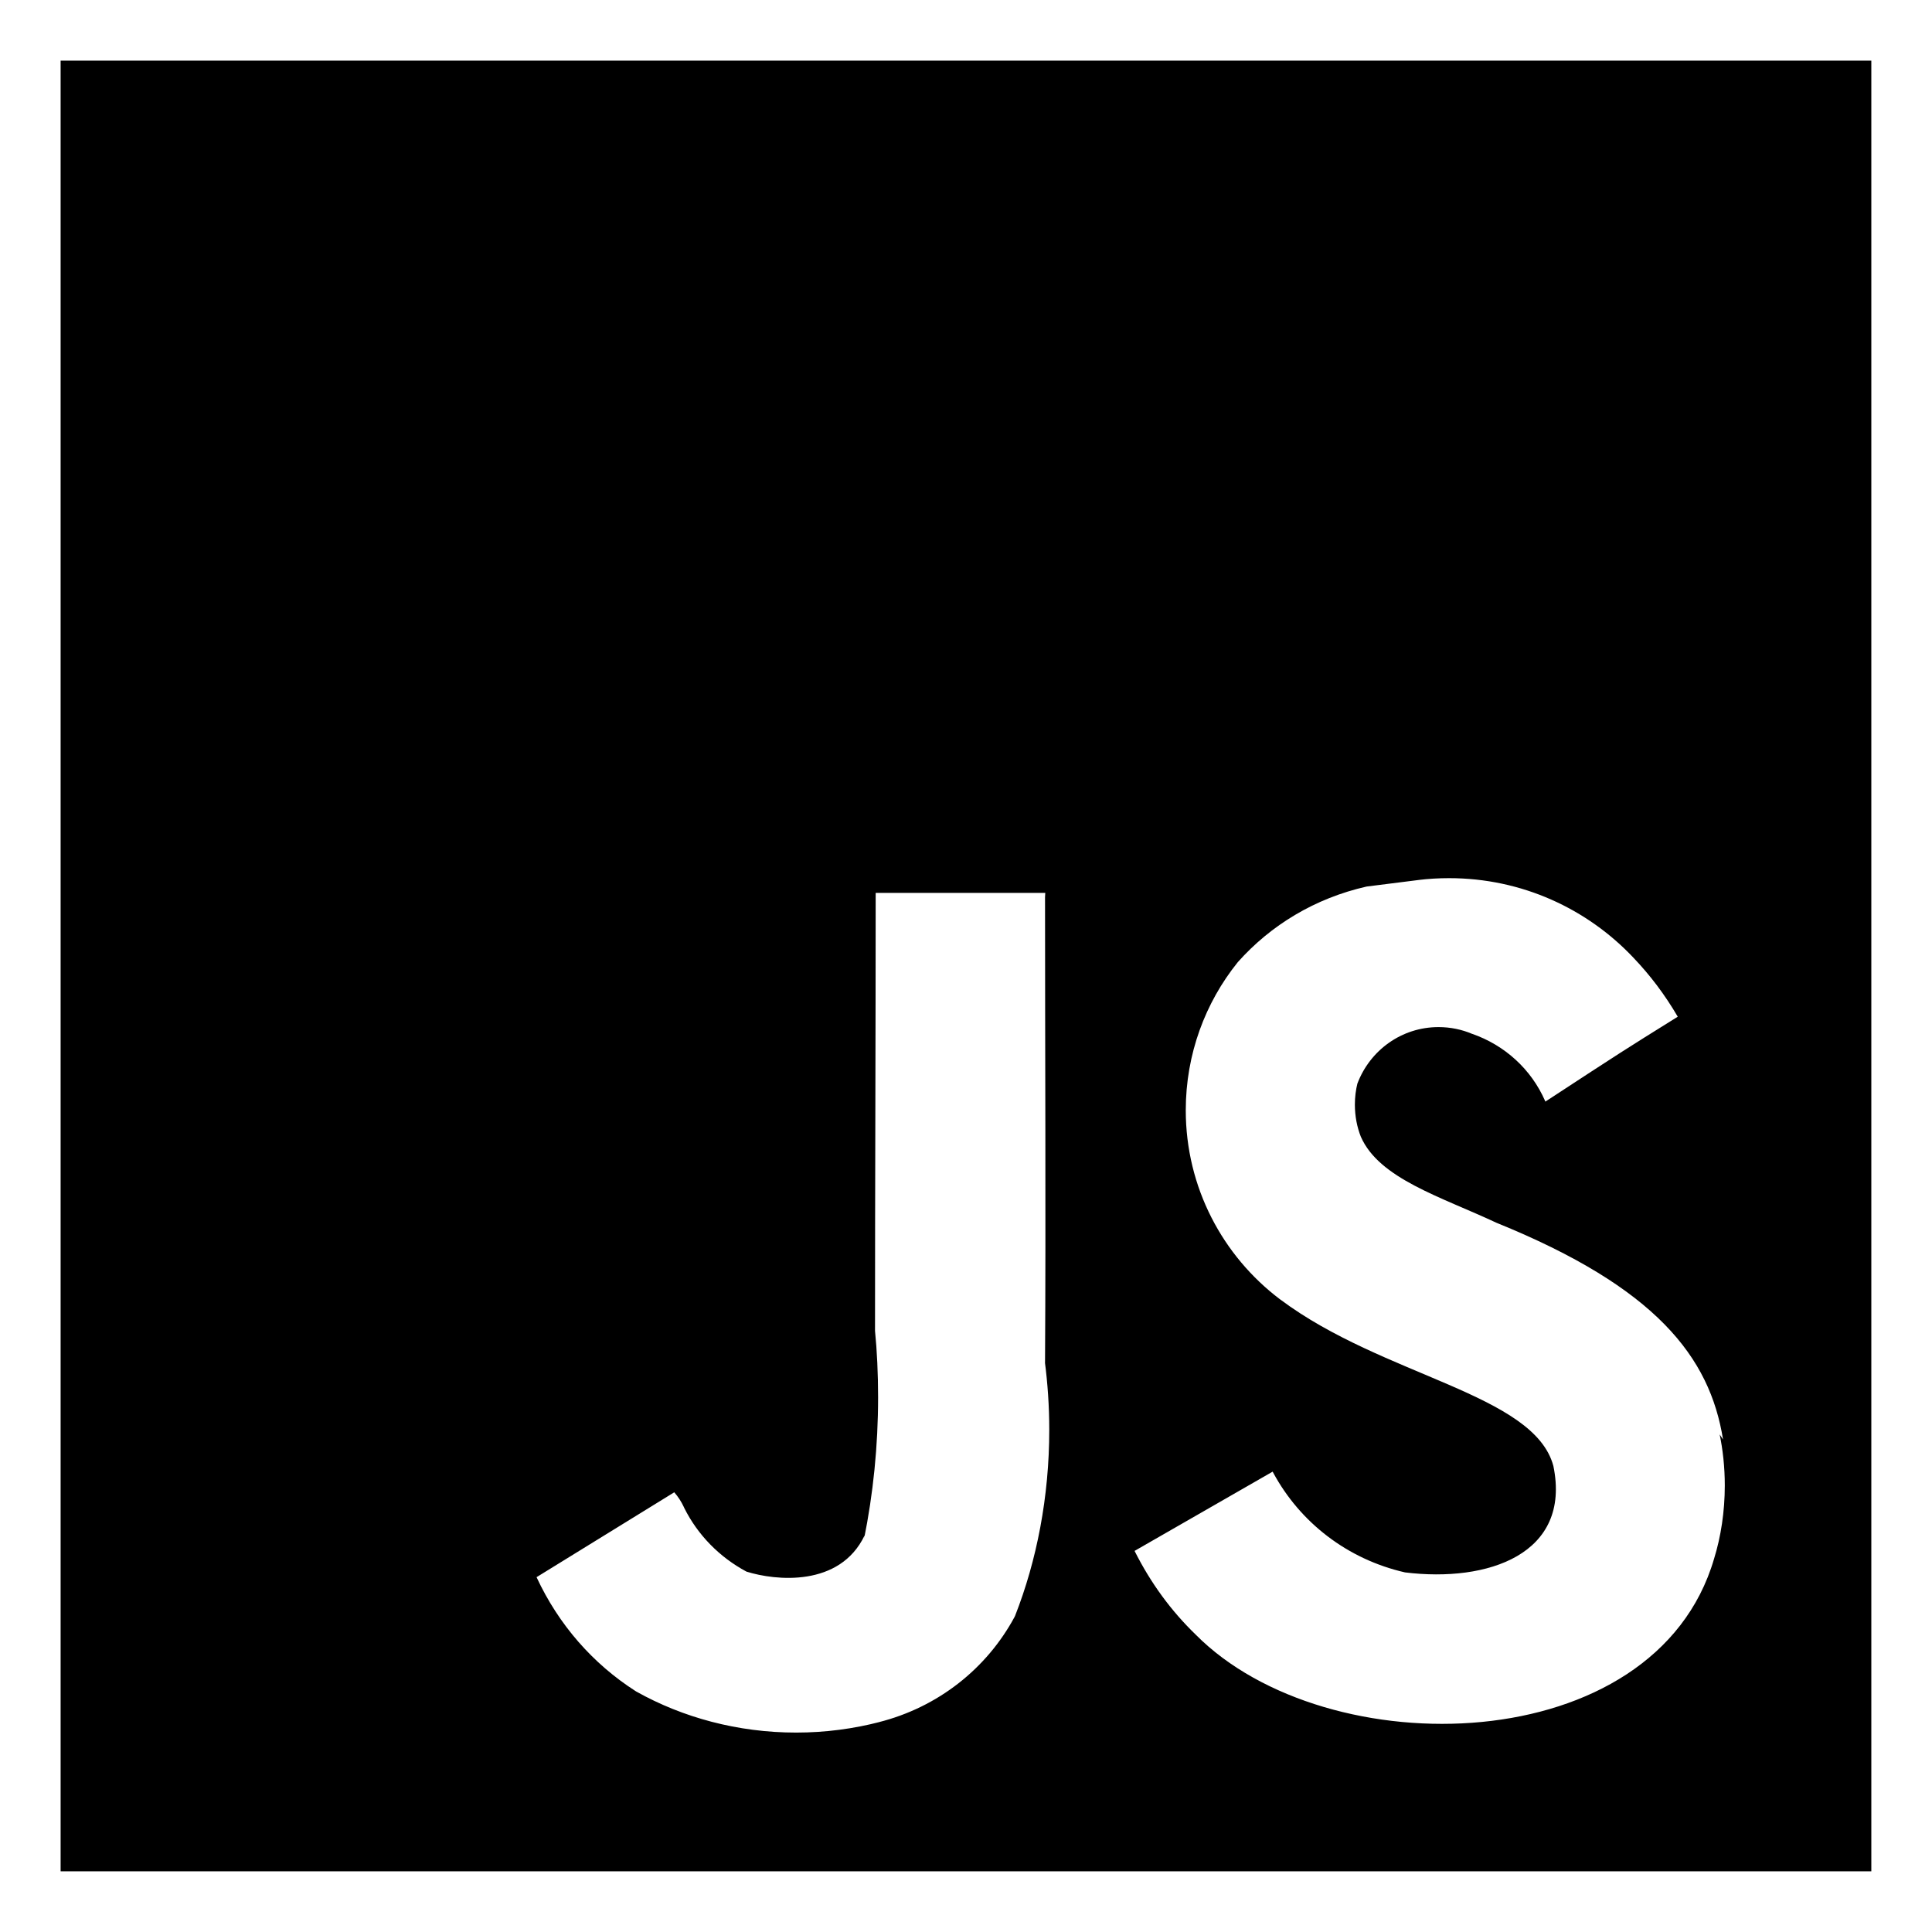
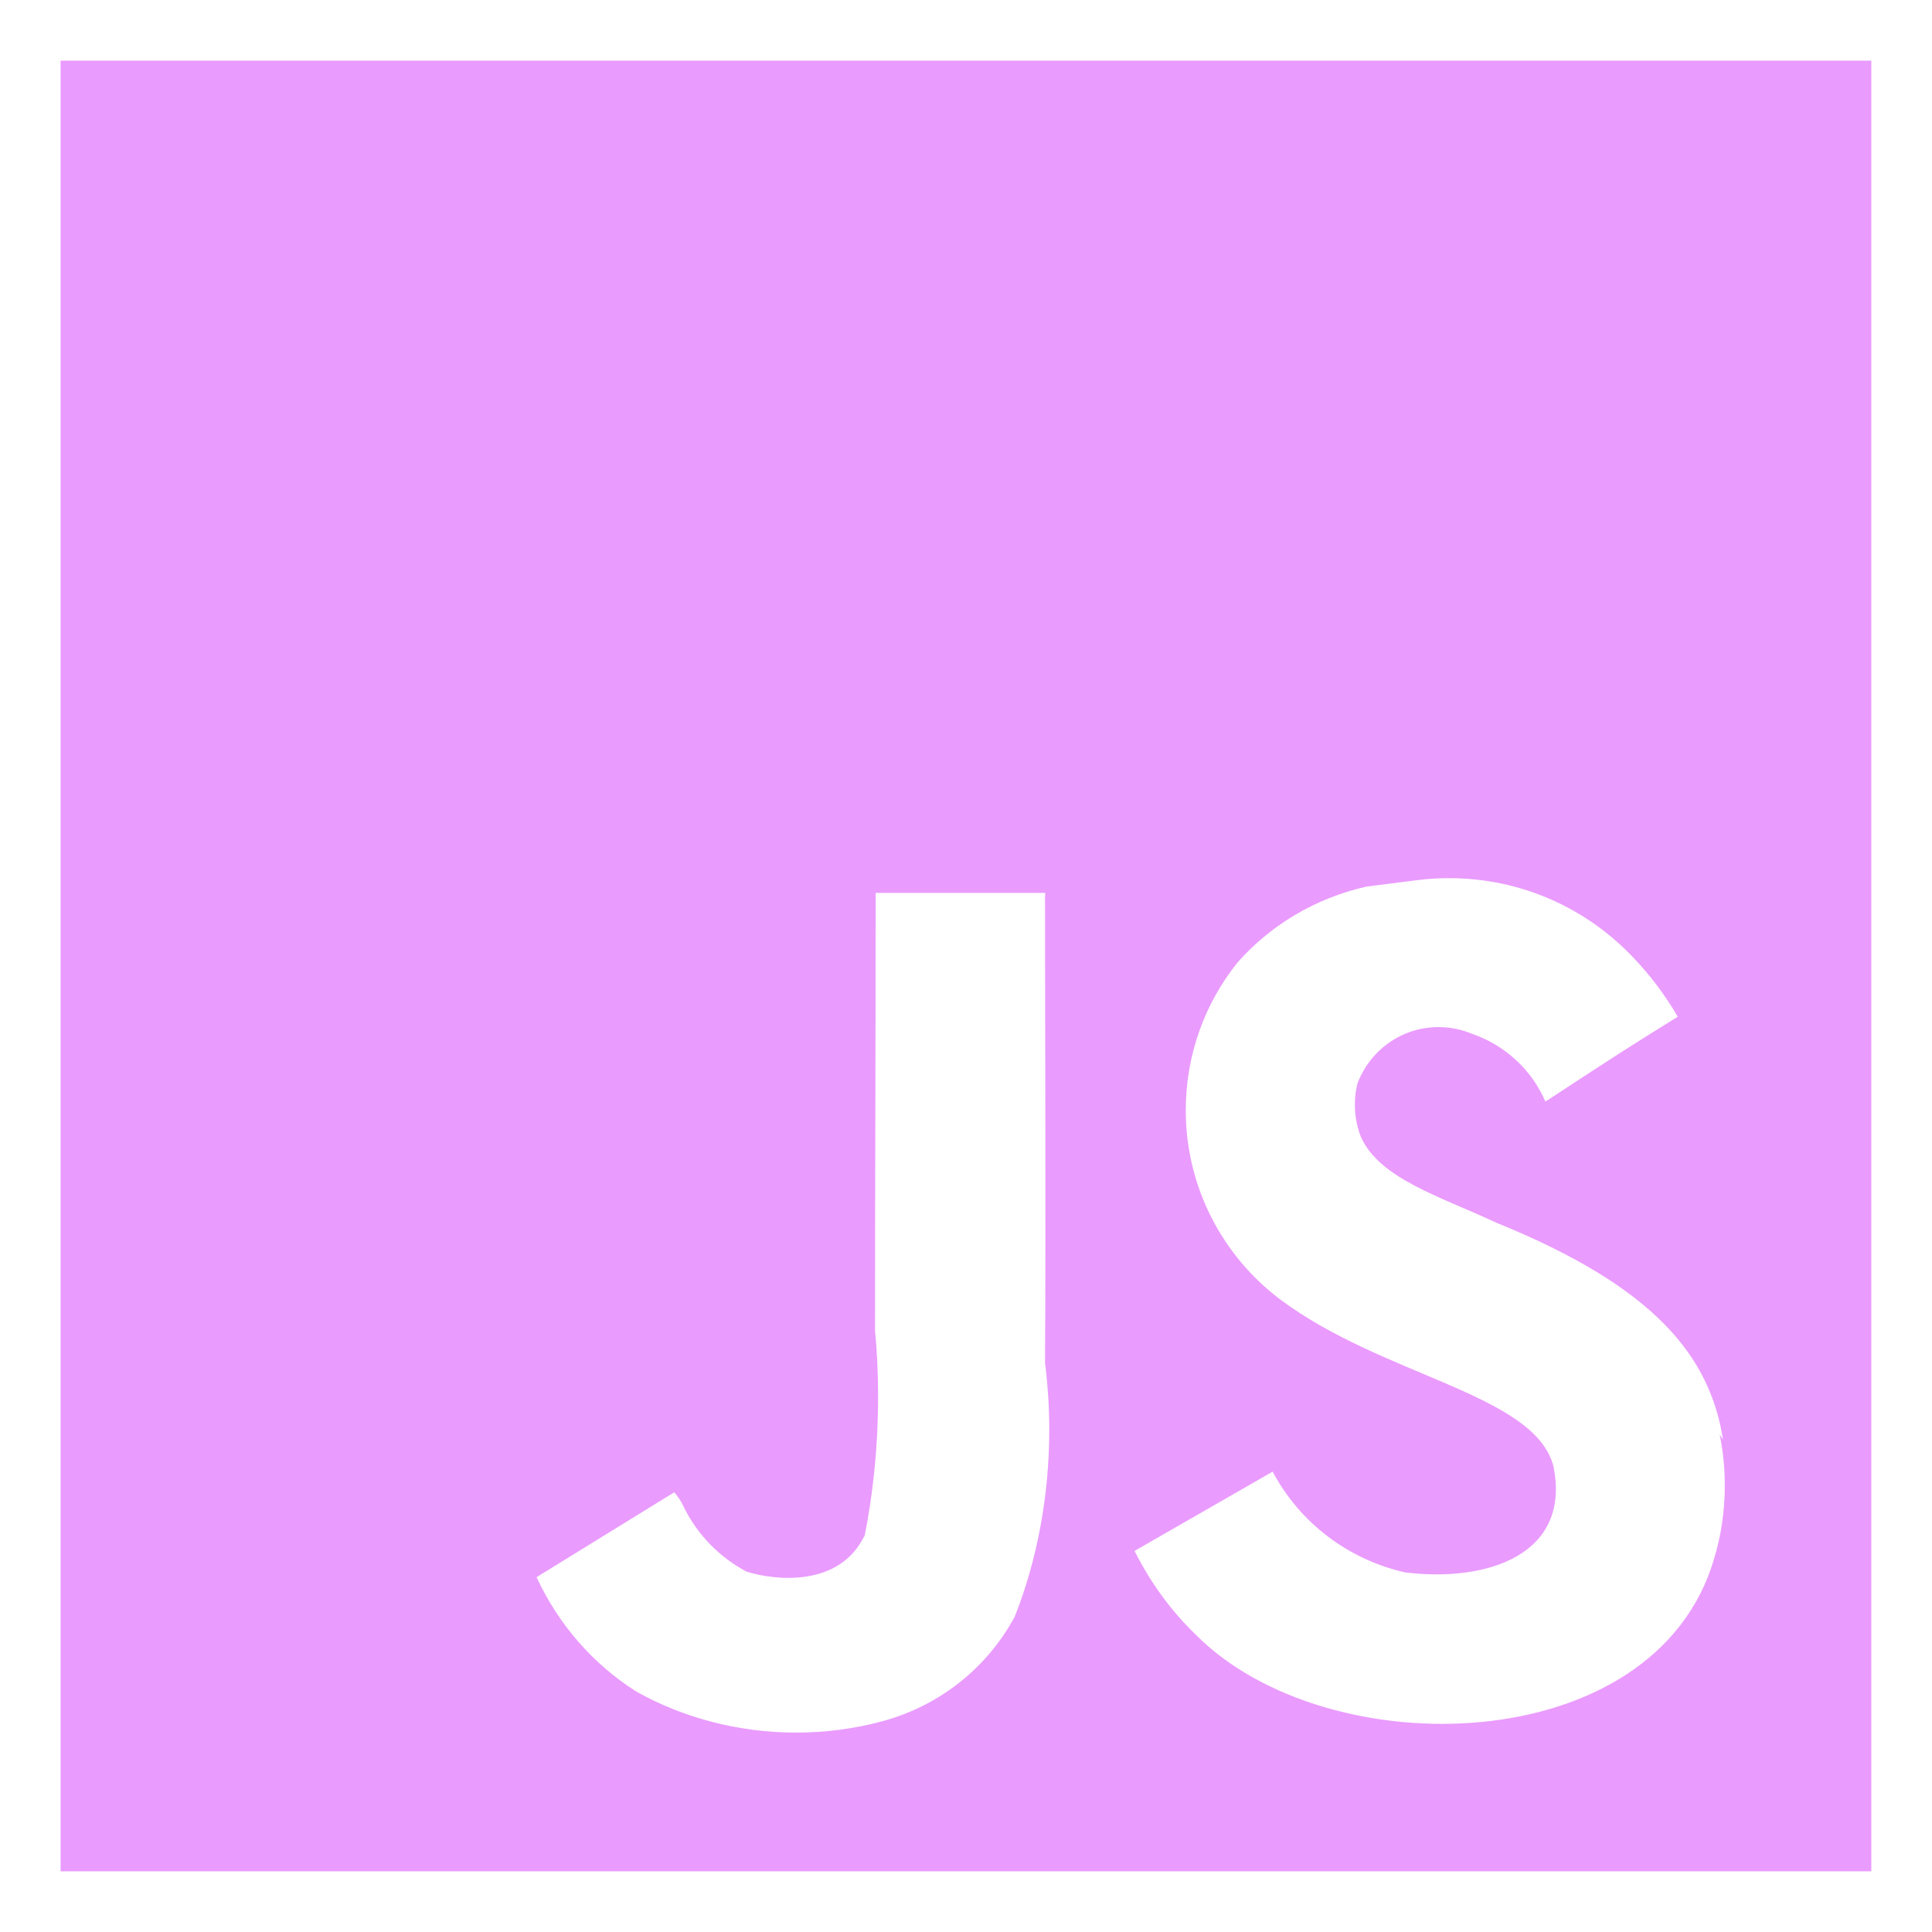
- <svg xmlns="http://www.w3.org/2000/svg" width="50px" height="50px" version="1.1" viewBox="0 0 32 32">
+ <svg xmlns="http://www.w3.org/2000/svg" fill="#ea9bfe" width="50px" height="50px" version="1.1" viewBox="0 0 32 32">
  <path d="M17.313 14.789h-2.809c0 2.422-0.011 4.829-0.011 7.254 0.033 0.329 0.051 0.712 0.051 1.099 0 0.81-0.081 1.601-0.236 2.365l0.013-0.076c-0.412 0.861-1.475 0.751-1.957 0.6-0.451-0.242-0.808-0.609-1.031-1.055l-0.006-0.014c-0.044-0.094-0.097-0.174-0.16-0.246l0.001 0.001-2.281 1.406c0.367 0.79 0.934 1.434 1.637 1.885l0.018 0.011c0.763 0.427 1.675 0.678 2.645 0.678 0.484 0 0.954-0.063 1.401-0.18l-0.038 0.009c0.988-0.248 1.793-0.89 2.254-1.744l0.009-0.019c0.359-0.914 0.566-1.973 0.566-3.080 0-0.388-0.026-0.77-0.075-1.145l0.005 0.044c0.015-2.567 0-5.135 0-7.722zM28.539 23.843c-0.219-1.368-1.11-2.518-3.753-3.59-0.92-0.431-1.942-0.731-2.246-1.425-0.063-0.158-0.099-0.341-0.099-0.532 0-0.124 0.015-0.244 0.044-0.359l-0.002 0.010c0.208-0.55 0.731-0.935 1.343-0.935 0.199 0 0.388 0.040 0.559 0.113l-0.009-0.004c0.552 0.19 0.988 0.594 1.215 1.112l0.005 0.013c1.292-0.845 1.292-0.845 2.193-1.406-0.216-0.369-0.459-0.689-0.734-0.977l0.002 0.002c-0.767-0.814-1.852-1.32-3.056-1.32-0.171 0-0.34 0.010-0.505 0.030l0.020-0.002-0.881 0.111c-0.856 0.194-1.587 0.639-2.133 1.252l-0.003 0.004c-0.535 0.665-0.859 1.519-0.859 2.449 0 1.279 0.613 2.415 1.56 3.131l0.010 0.007c1.706 1.275 4.2 1.555 4.519 2.755 0.3 1.462-1.087 1.931-2.457 1.762-0.957-0.218-1.741-0.83-2.184-1.652l-0.009-0.017-2.287 1.313c0.269 0.536 0.607 0.994 1.011 1.385l0.001 0.001c2.174 2.194 7.61 2.082 8.586-1.255 0.113-0.364 0.178-0.782 0.178-1.215 0-0.3-0.031-0.593-0.091-0.875l0.005 0.028zM1.004 1.004h29.991v29.991h-29.991z" />
</svg>
